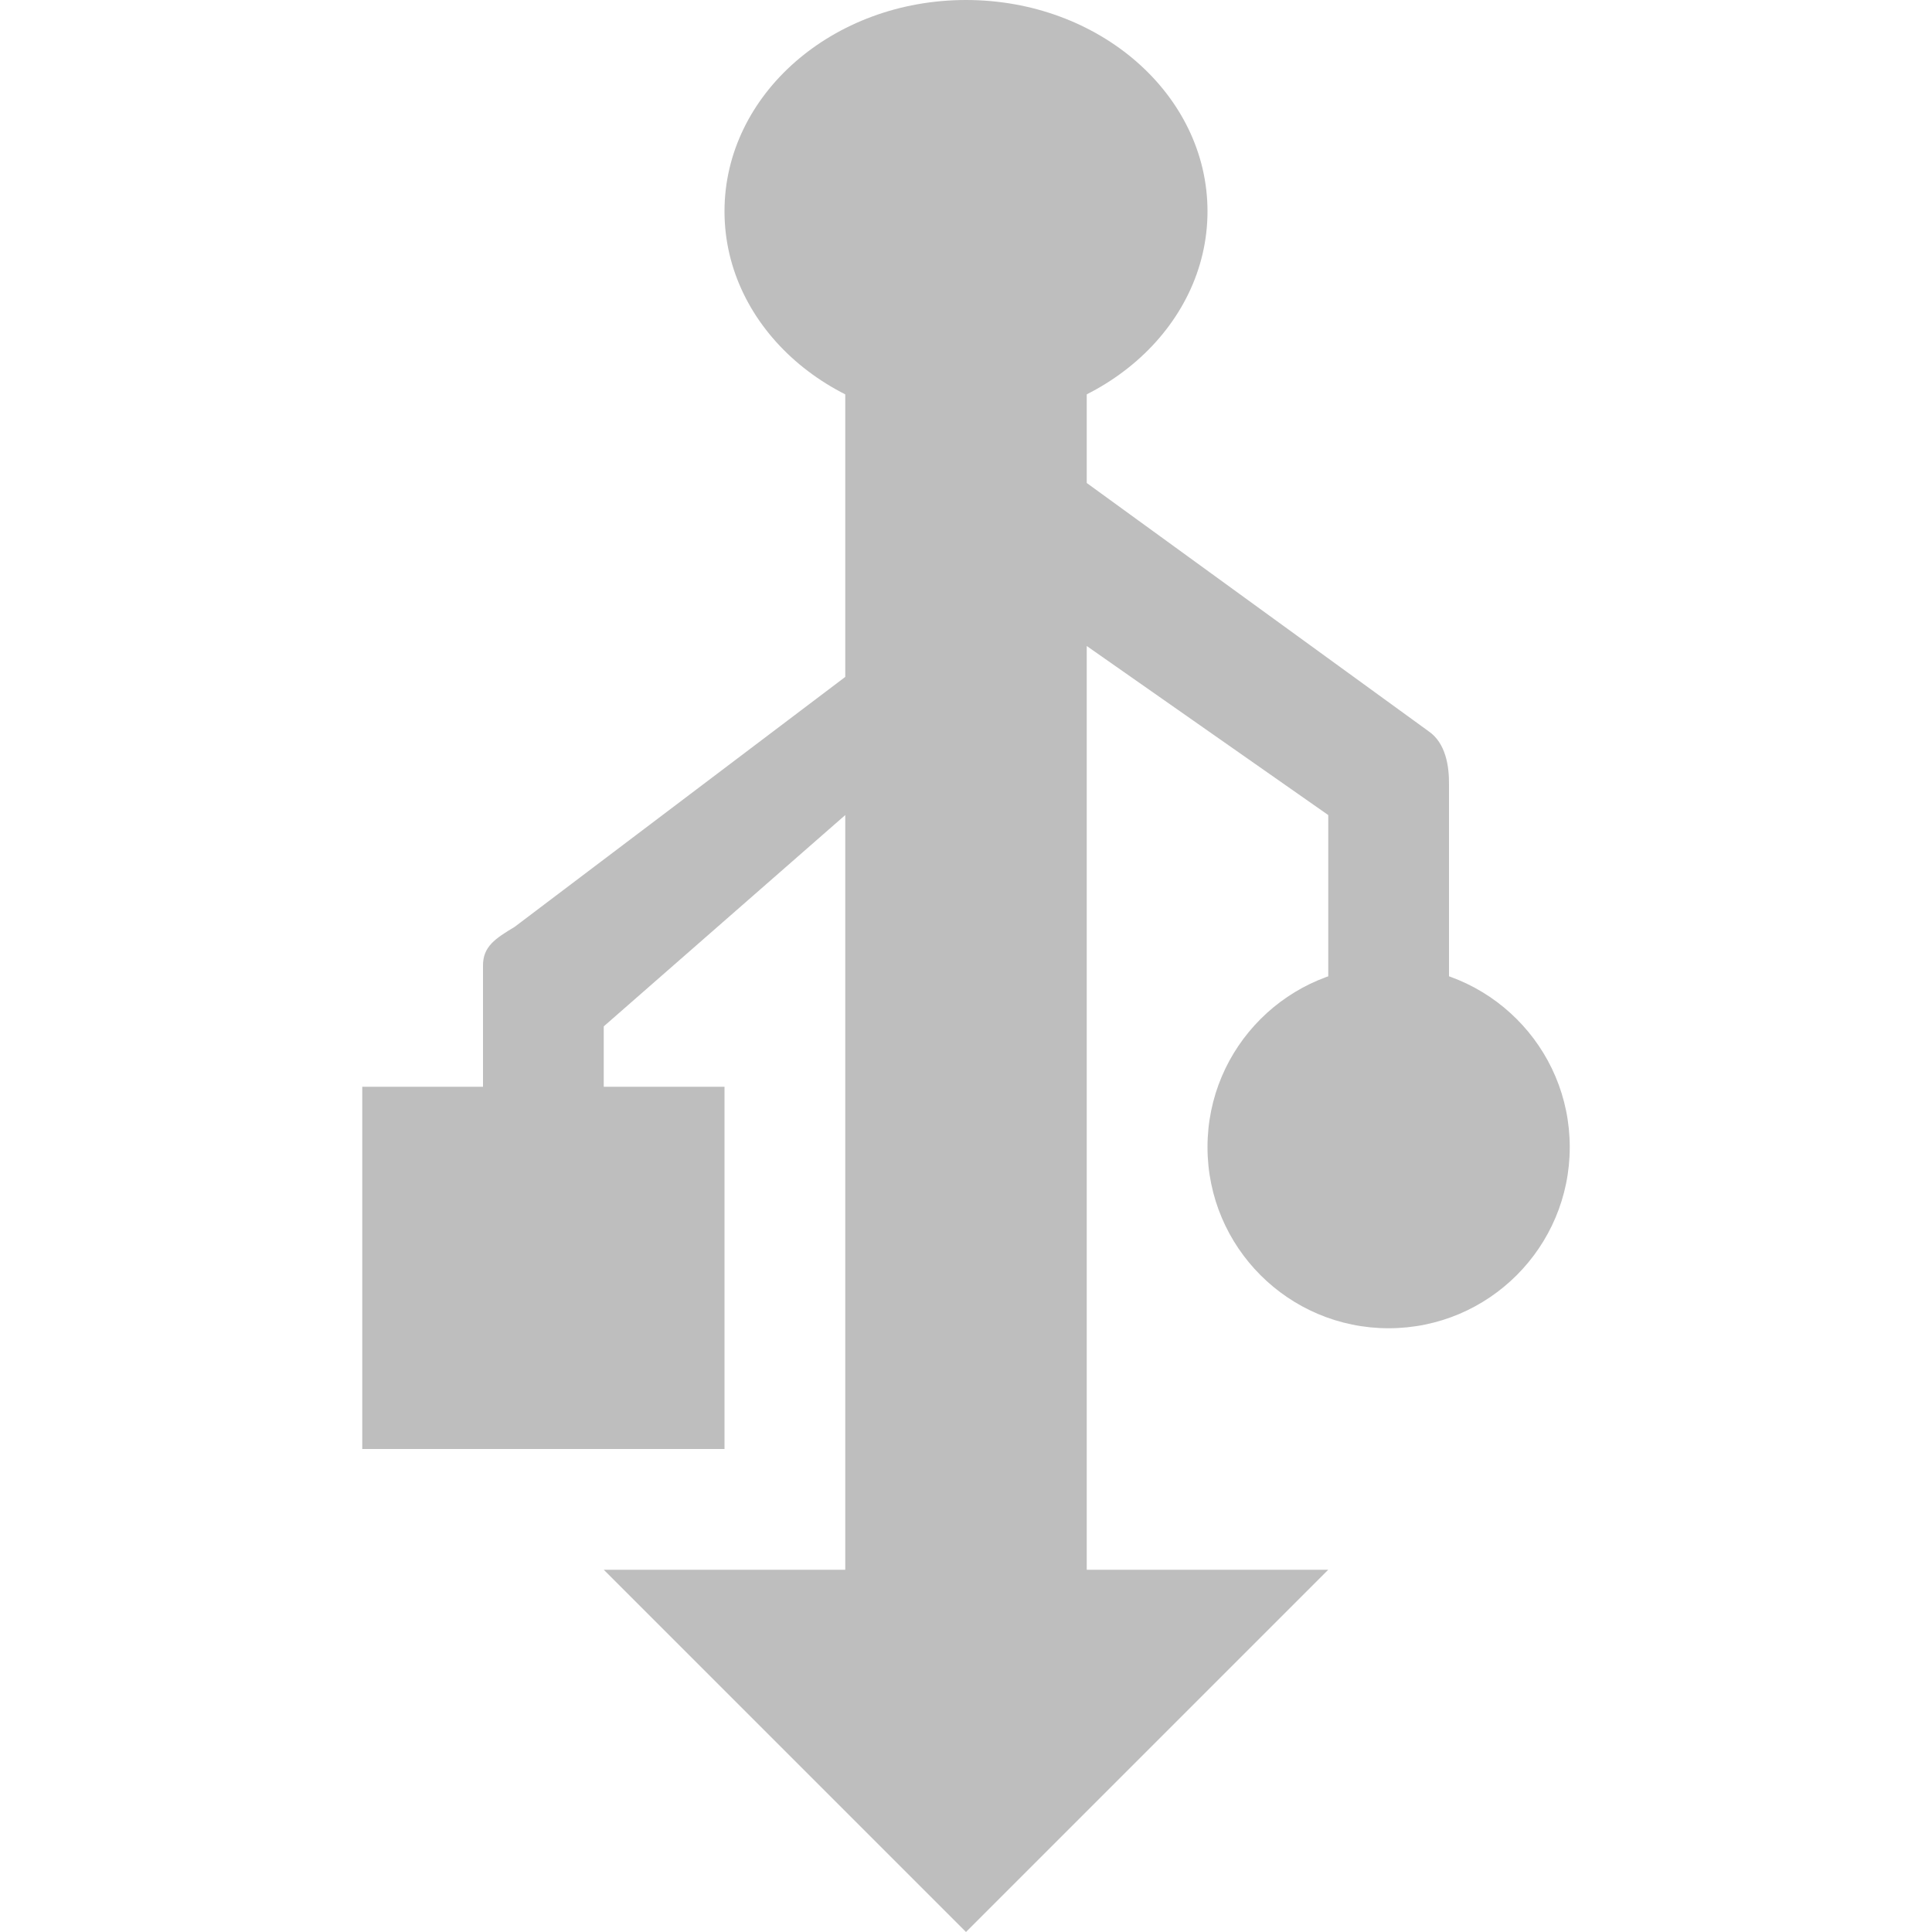
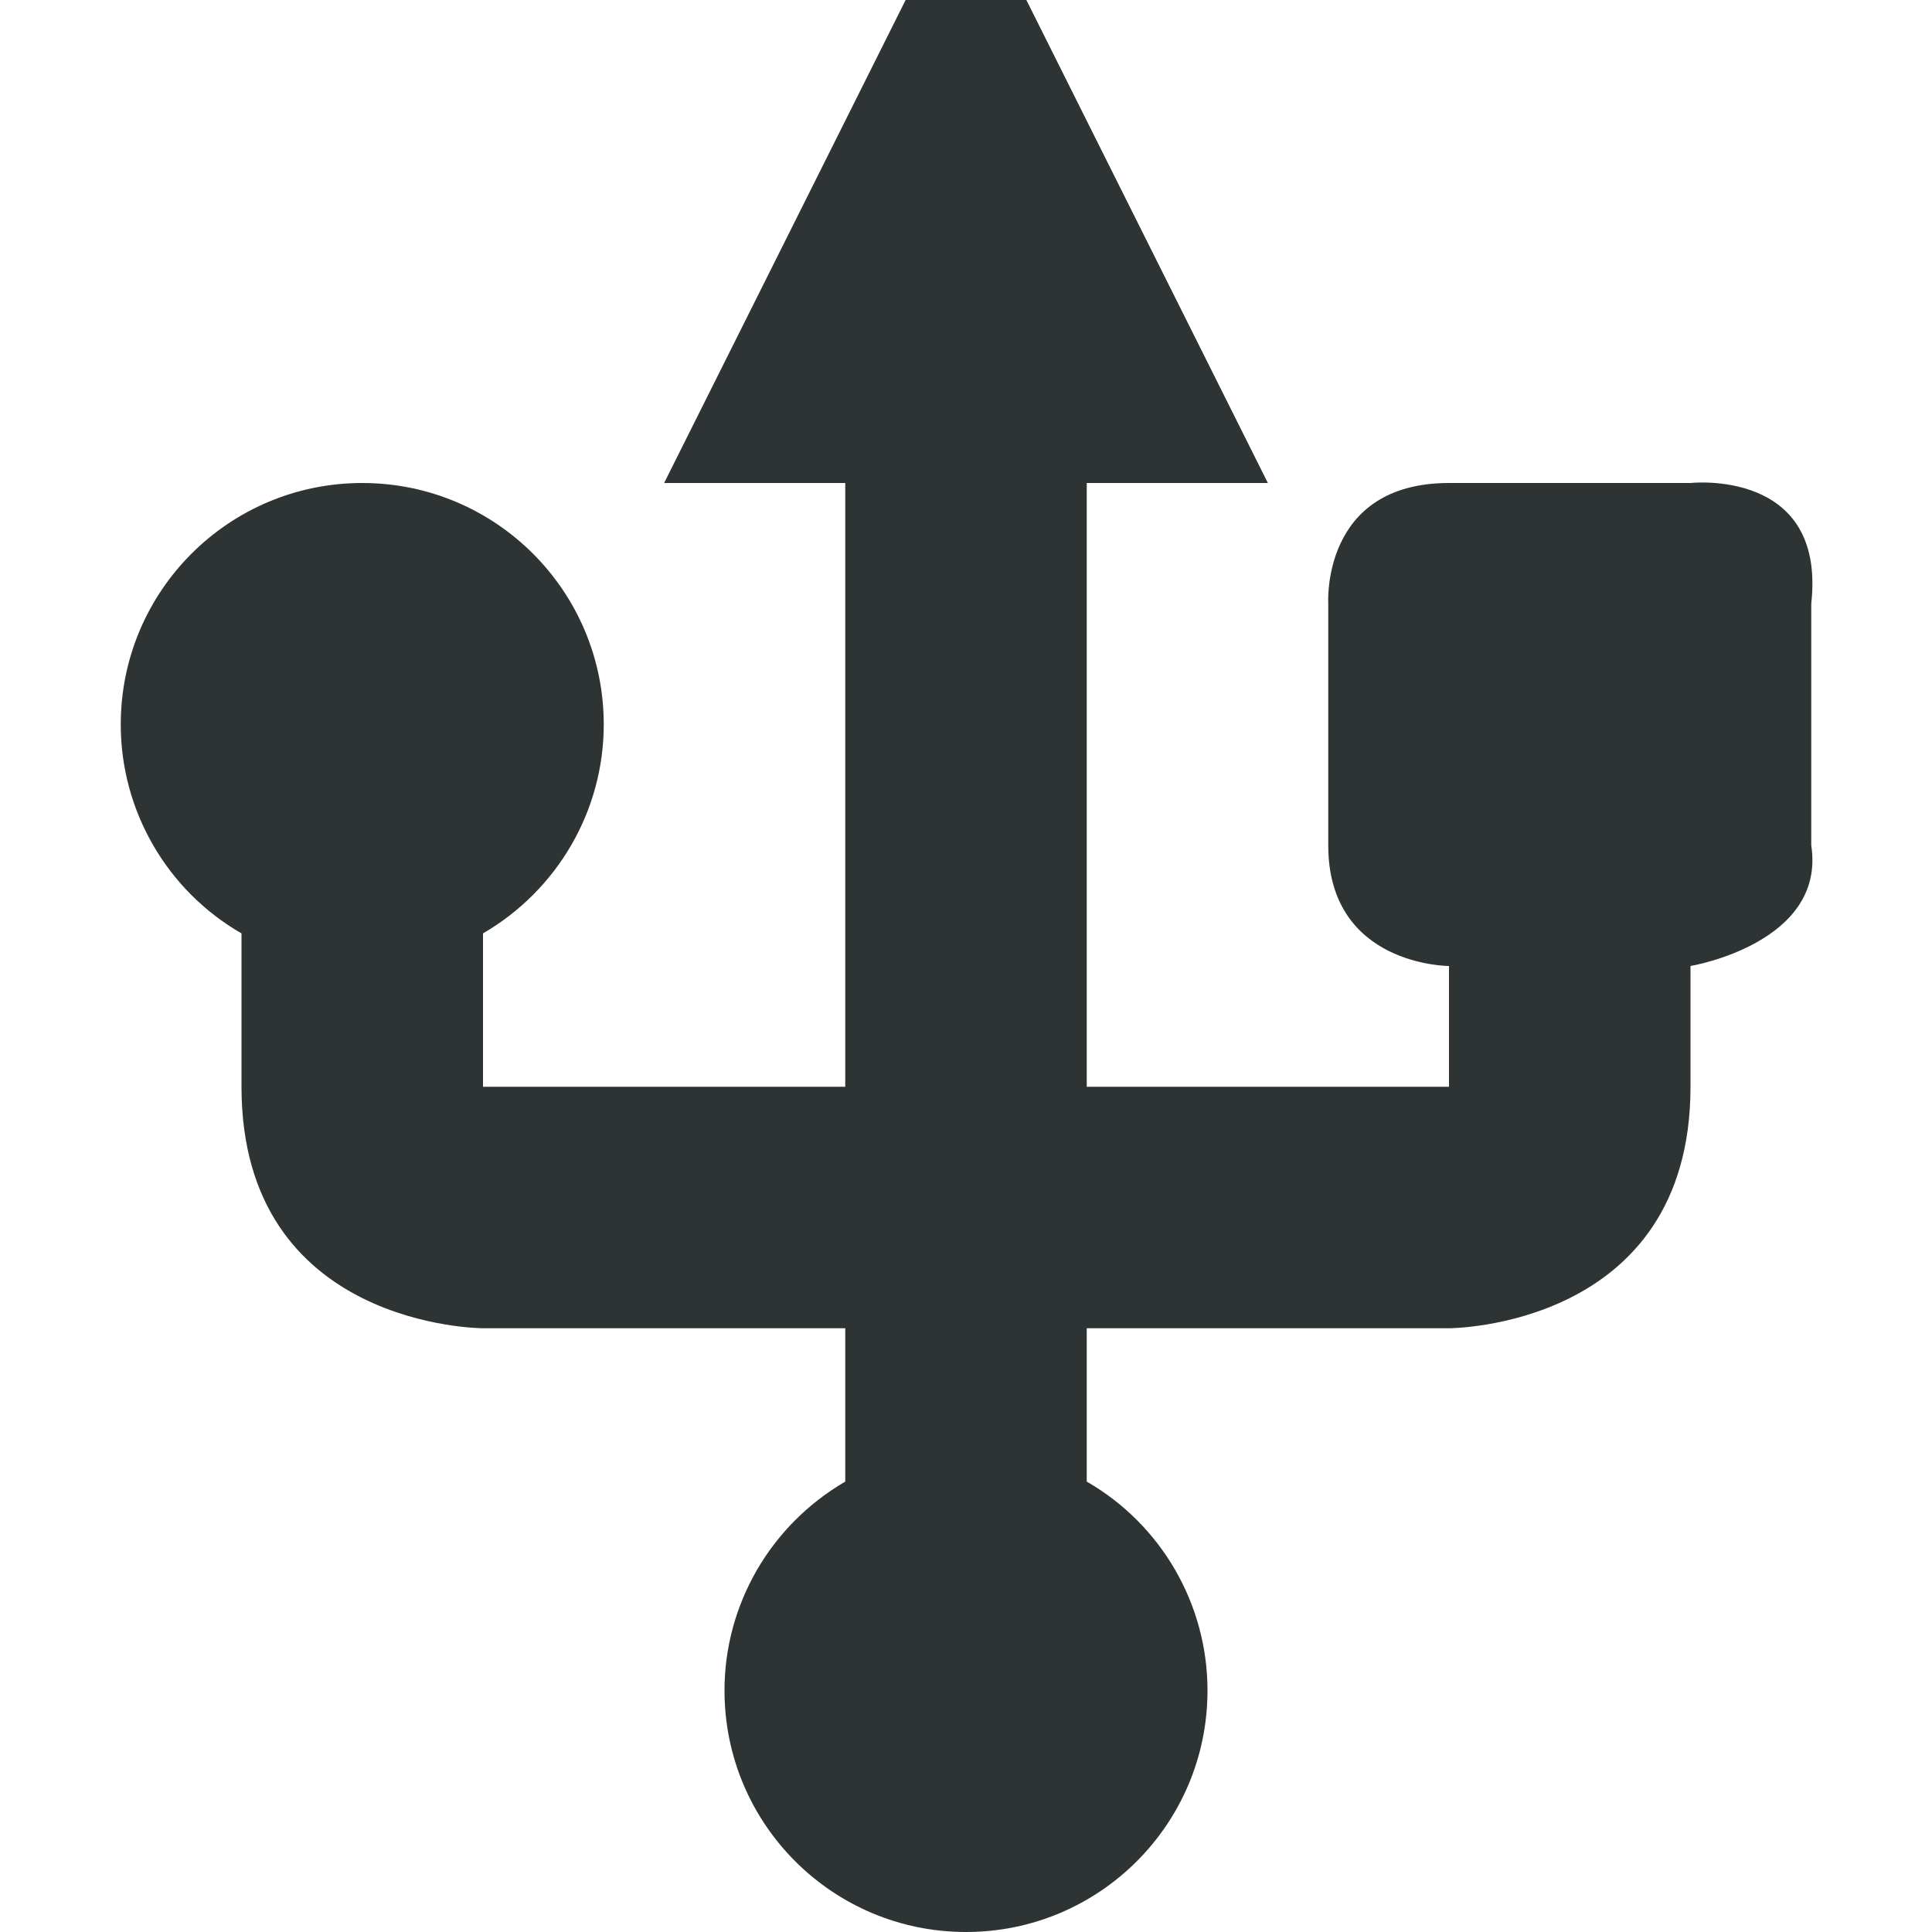
- <svg xmlns="http://www.w3.org/2000/svg" width="16" height="16" version="1.1" id="svg4">
-   <defs id="defs8" />
-   <g id="g837">
-     <path style="color:#bebebe;display:inline;overflow:visible;visibility:visible;fill:#bebebe;fill-opacity:1;fill-rule:nonzero;stroke:none;stroke-width:1;marker:none;enable-background:accumulate" d="M 7,3 V 5.606 L 4.262,7.676 C 4.103,7.772 3.998,7.838 4,8 V 9 H 3 v 3 H 6 V 9 H 5 V 8.5 L 7,6.75 V 13 H 5 L 8,16 11,13 H 9 V 5.35 l 2,1.4 V 9 h 1 V 6.5 C 12.002,6.347 11.974,6.154 11.831,6.056 L 9,4 V 3 Z" id="path4707-3" />
-     <path id="path3792" d="M 10,1.75 A 2,1.75 0 0 1 8,3.5 2,1.75 0 0 1 6,1.75 2,1.75 0 0 1 8,0 2,1.75 0 0 1 10,1.75 Z" style="fill:#bebebe;fill-opacity:1;stroke:none;stroke-width:1.484" />
-     <path id="path3813" d="M 13,9.5 A 1.5,1.5 0 0 1 11.5,11 1.5,1.5 0 0 1 10,9.5 1.5,1.5 0 0 1 11.5,8 1.5,1.5 0 0 1 13,9.5 Z" style="fill:#bebebe;fill-opacity:1;stroke:none;stroke-width:1.19" />
-   </g>
+ <svg xmlns="http://www.w3.org/2000/svg" height="16px" viewBox="0 0 16 16" width="16px">
+   <path d="m 8.5 0 h -1 l -2 4 h 1.5 v 5 h -3 v -1.27 c 0.617 -0.359 1 -1.016 1 -1.73 c 0 -1.105 -0.895 -2 -2 -2 s -2 0.895 -2 2 c 0 0.715 0.383 1.375 1 1.73 v 1.27 c 0 2 2 2 2 2 h 3 v 1.27 c -0.617 0.359 -1 1.016 -1 1.73 c 0 1.105 0.895 2 2 2 s 2 -0.895 2 -2 c 0 -0.715 -0.383 -1.375 -1 -1.73 v -1.27 h 3 s 2 0 2 -2 v -1 s 1.125 -0.188 1 -1 v -2 c 0.125 -1.125 -1 -1 -1 -1 h -2 c -1.062 0 -1 1 -1 1 v 2 c 0 1 1 1 1 1 v 1 h -3 v -5 h 1.5 z m 0 0" fill="#2e3434" />
</svg>
